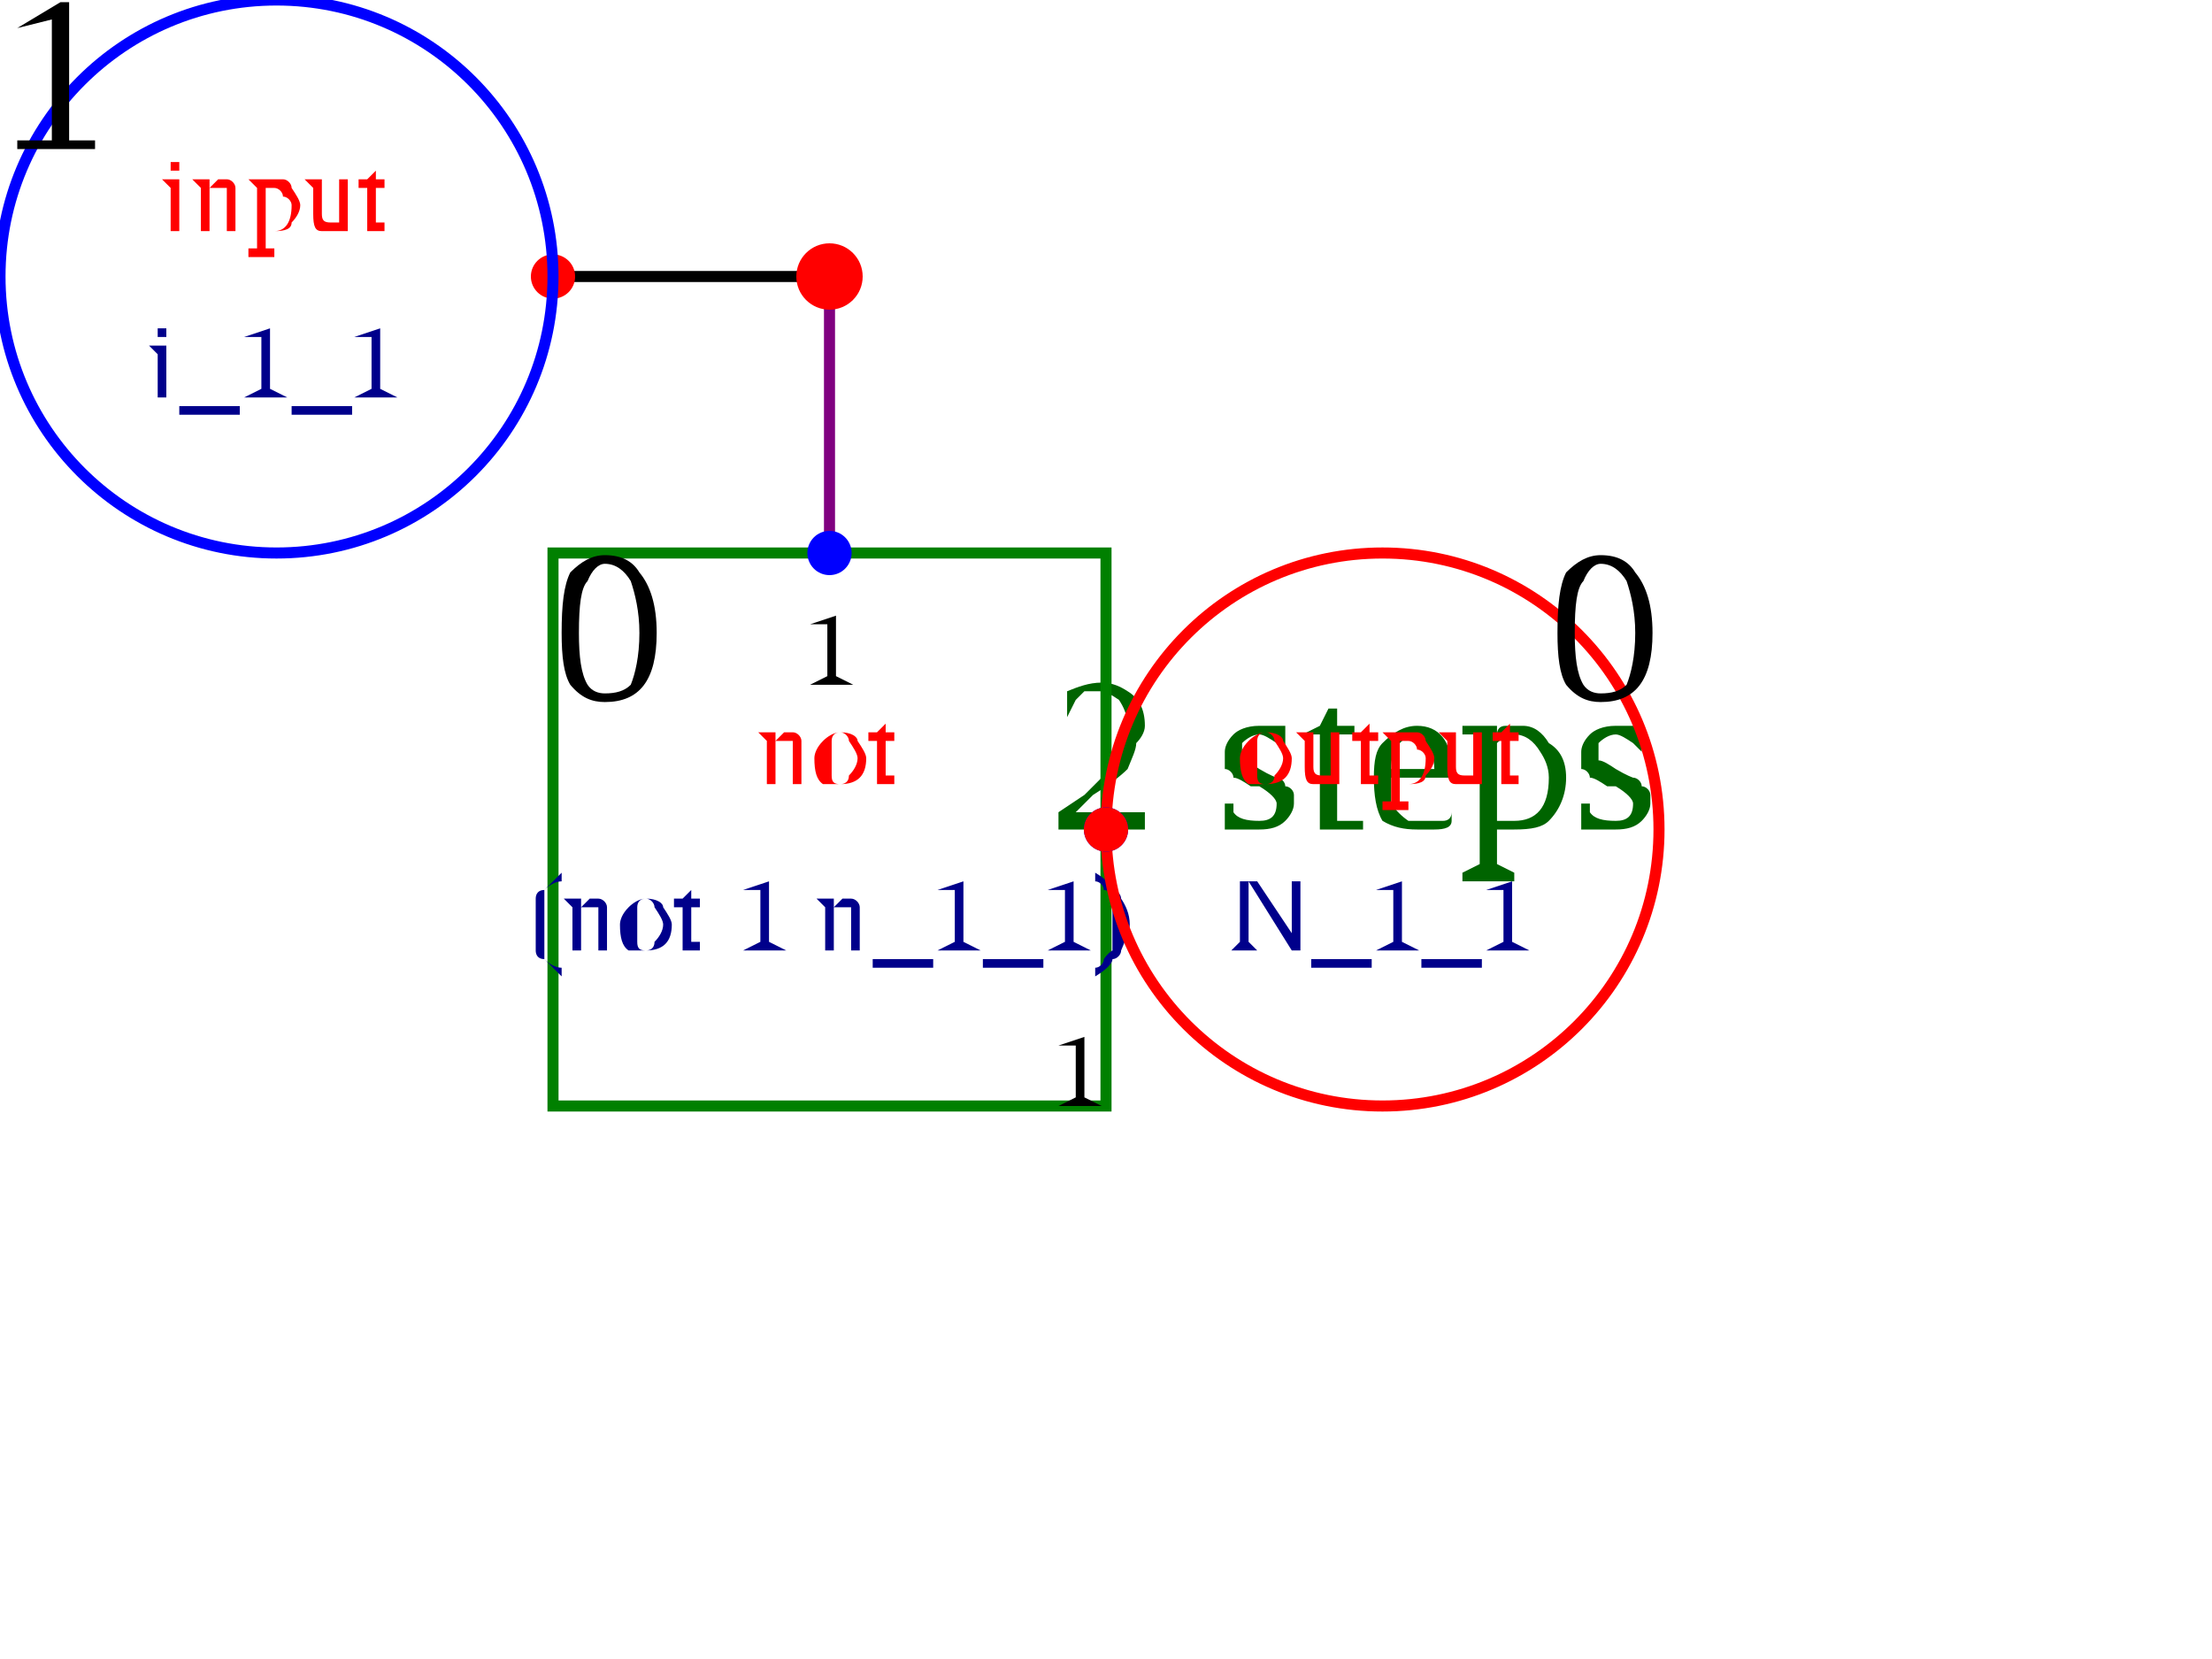
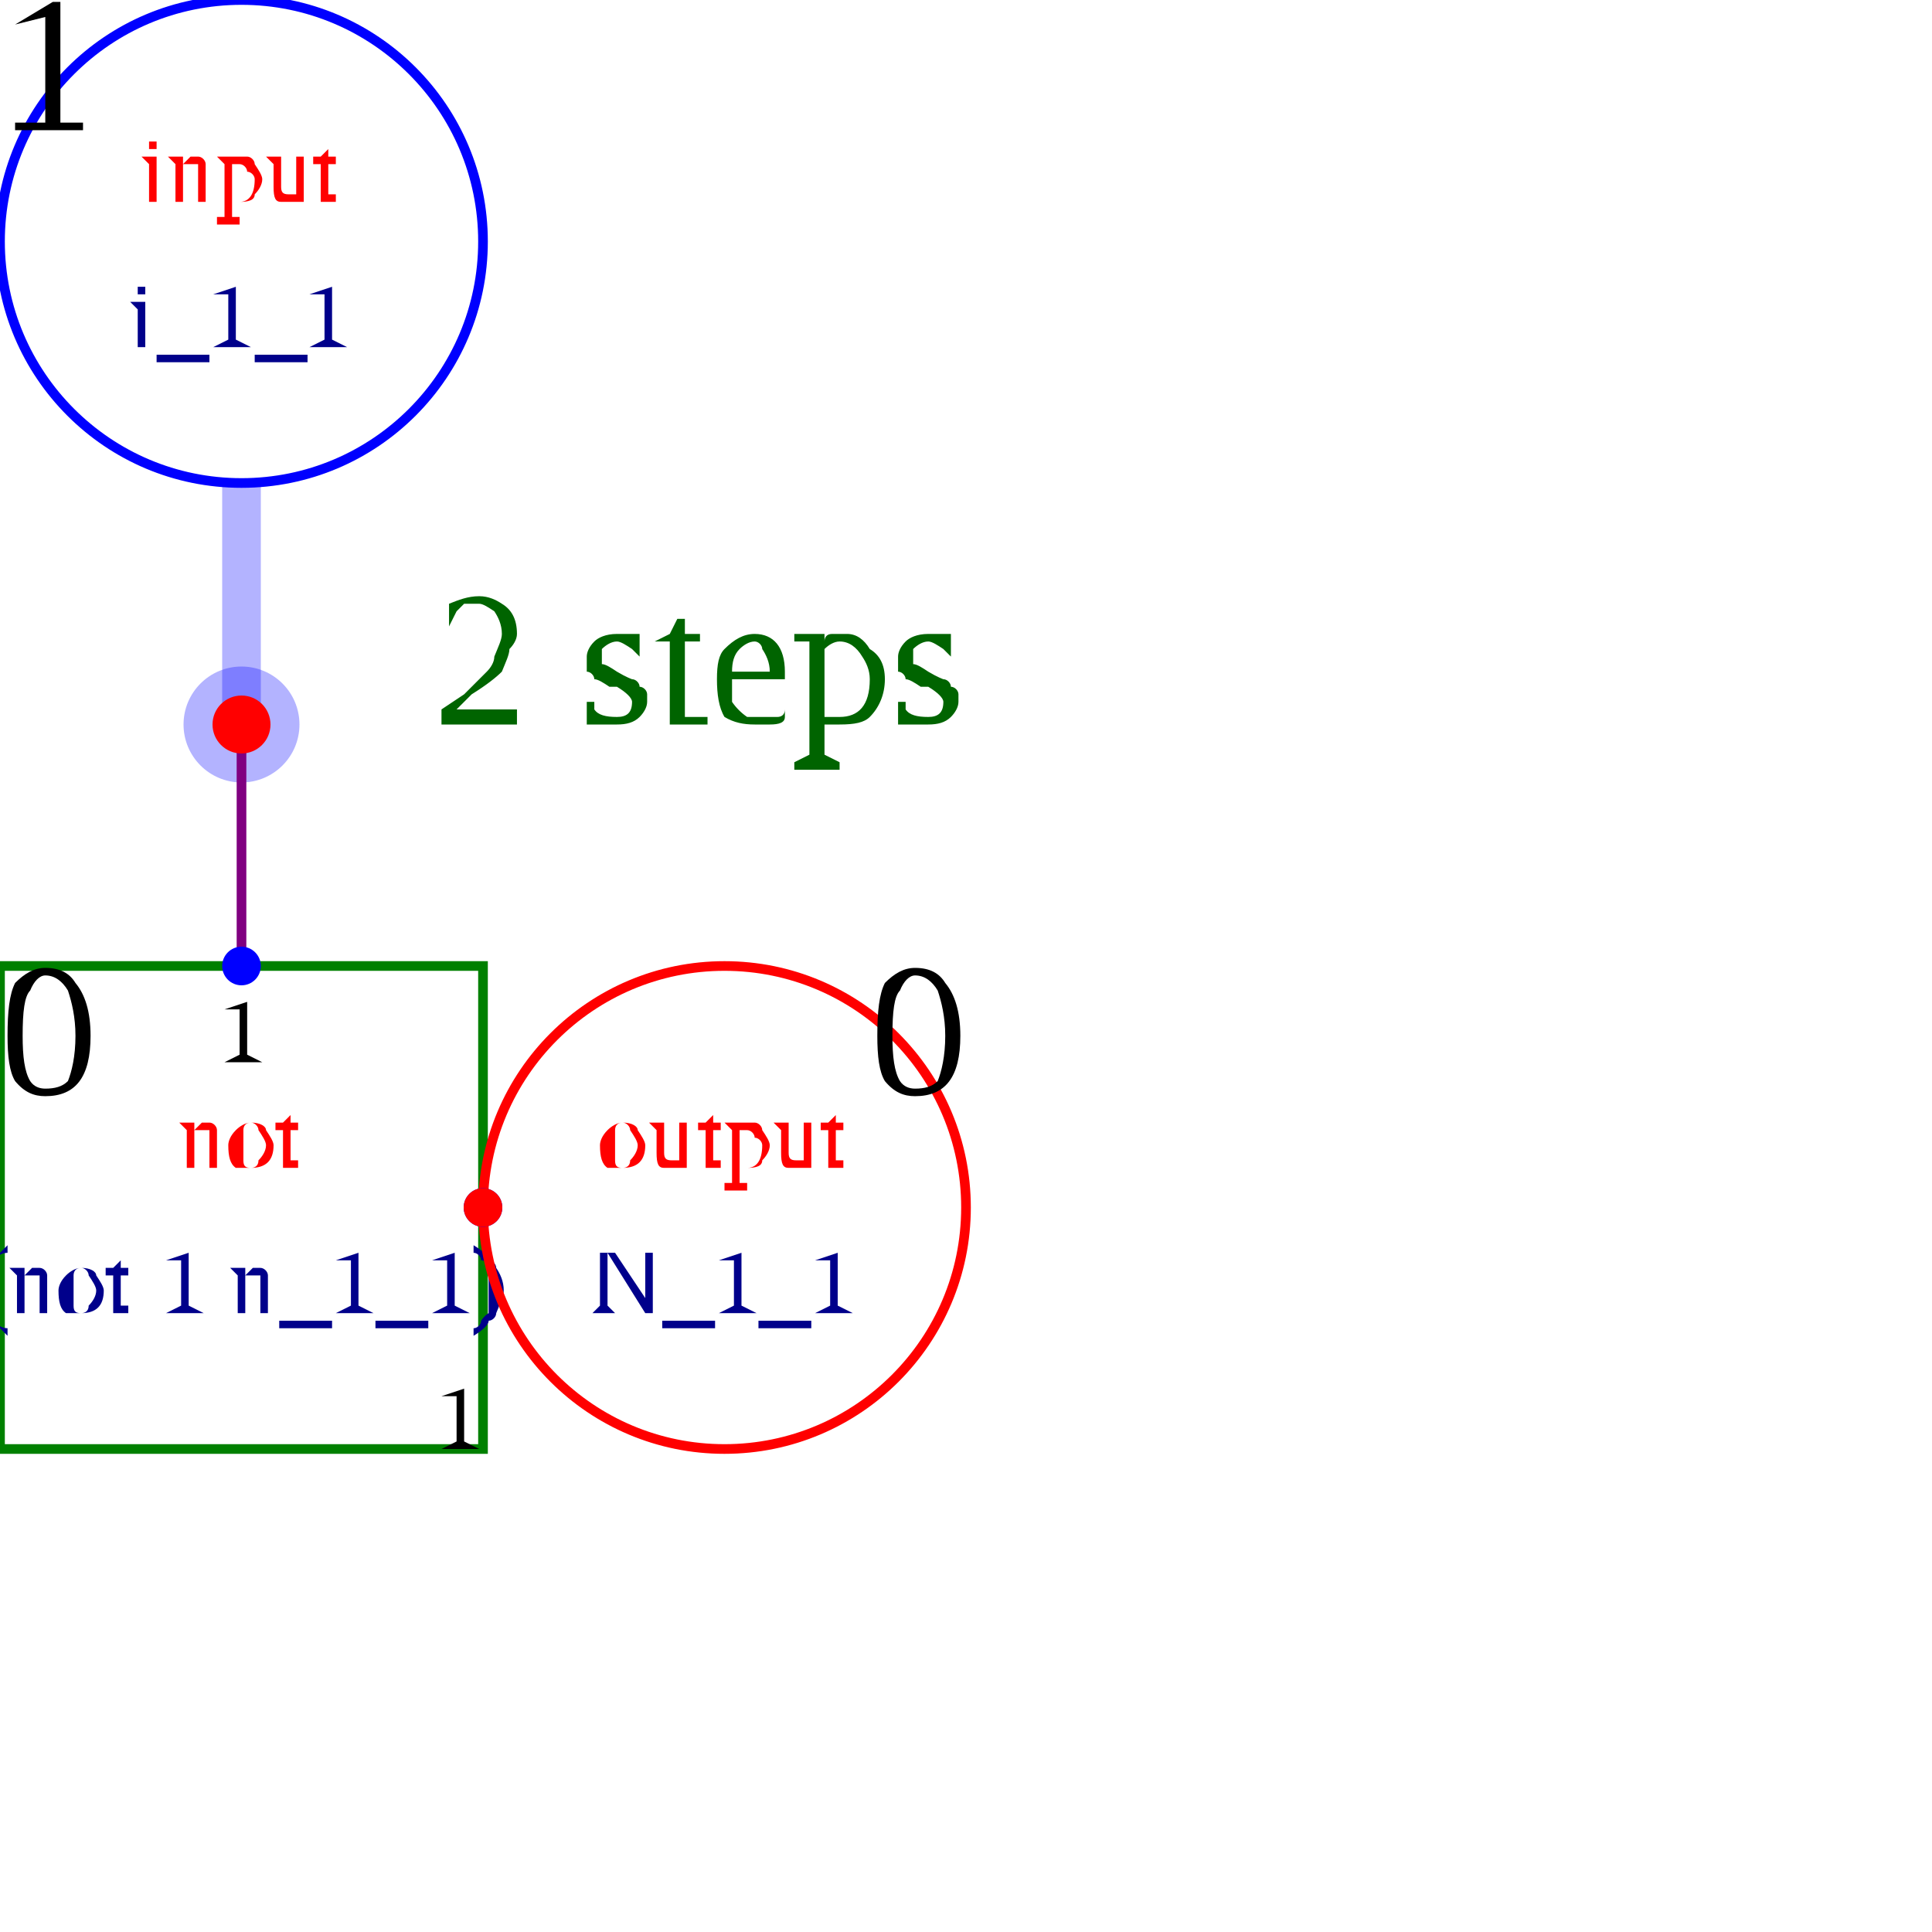
- <svg xmlns="http://www.w3.org/2000/svg" height="100%" viewBox="0 0 4 3" width="100%">
-   <text fill="darkGreen" font-size="0.4" stroke-width="0.04" text-anchor="end" x="3" y="1.5">2 steps</text>
-   <rect fill="transparent" font-size="0.2" height="1" stroke="green" stroke-width="0.02" width="1" x="1" y="1" />
-   <text dominant-baseline="hanging" fill="black" font-size="0.4" stroke-width="0.04" text-anchor="start" x="1" y="1">0</text>
-   <text fill="black" font-size="0.2" stroke-width="0.02" text-anchor="end" x="2" y="2">1</text>
-   <text dominant-baseline="auto" fill="red" font-size="0.2" stroke-width="0.02" text-anchor="middle" x="1.5" y="1.417">not</text>
-   <text dominant-baseline="hanging" fill="darkblue" font-size="0.2" stroke-width="0.02" text-anchor="middle" x="1.5" y="1.583">(not 1 n_1_1)</text>
-   <line font-size="0.2" stroke="black" stroke-width="0.02" x1="1" x2="1.5" y1="0.5" y2="0.5" />
-   <line font-size="0.2" stroke="purple" stroke-width="0.02" x1="1.5" x2="1.5" y1="0.5" y2="1" />
-   <circle cx="1.5" cy="0.5" fill="red" font-size="0.2" r="0.06" stroke-width="0.02" />
-   <circle cx="1.5" cy="1" fill="blue" font-size="0.2" r="0.04" stroke-width="0.02" />
-   <circle cx="1" cy="0.5" fill="red" font-size="0.2" r="0.04" stroke-width="0.02" />
-   <text dominant-baseline="hanging" fill="black" font-size="0.2" stroke-width="0.02" text-anchor="middle" x="1.5" y="1.1">1</text>
-   <circle cx="2.5" cy="1.5" fill="transparent" font-size="0.2" r="0.5" stroke="red" stroke-width="0.02" />
-   <text dominant-baseline="hanging" fill="black" font-size="0.4" stroke-width="0.04" text-anchor="end" x="3" y="1">0</text>
-   <text dominant-baseline="auto" fill="red" font-size="0.2" stroke-width="0.02" text-anchor="middle" x="2.5" y="1.417">output</text>
-   <text dominant-baseline="hanging" fill="darkblue" font-size="0.2" stroke-width="0.02" text-anchor="middle" x="2.5" y="1.583">N_1_1</text>
-   <line font-size="0.2" stroke="black" stroke-width="0.02" x1="2" x2="2" y1="1.5" y2="1.5" />
-   <circle cx="2" cy="1.5" fill="blue" font-size="0.2" r="0.04" stroke-width="0.02" />
-   <circle cx="2" cy="1.5" fill="red" font-size="0.2" r="0.04" stroke-width="0.02" />
+ <svg xmlns="http://www.w3.org/2000/svg" height="100%" viewBox="0 0 4 4" width="100%">
+   <text fill="darkGreen" font-size="0.4" stroke-width="0.04" text-anchor="end" x="2" y="1.5" z="-1">2 steps</text>
+   <line font-size="0.2" opacity="0.3" stroke="blue" stroke-width="0.08" x1="0.5" x2="0.5" y1="1" y2="1.5" />
+   <circle cx="0.5" cy="1.5" fill="blue" font-size="0.2" opacity="0.3" r="0.12" stroke-width="0.02" />
+   <rect fill="transparent" font-size="0.2" height="1" stroke="green" stroke-width="0.02" width="1" x="0" y="2" />
+   <text dominant-baseline="hanging" fill="black" font-size="0.4" stroke-width="0.04" text-anchor="start" x="0" y="2">0</text>
+   <text fill="black" font-size="0.2" stroke-width="0.02" text-anchor="end" x="1" y="3">1</text>
+   <text dominant-baseline="auto" fill="red" font-size="0.2" stroke-width="0.02" text-anchor="middle" x="0.5" y="2.417">not</text>
+   <text dominant-baseline="hanging" fill="darkblue" font-size="0.2" stroke-width="0.02" text-anchor="middle" x="0.5" y="2.583">(not 1 n_1_1)</text>
+   <line font-size="0.2" stroke="purple" stroke-width="0.02" x1="0.5" x2="0.5" y1="1.5" y2="2" />
+   <circle cx="0.5" cy="1.5" fill="red" font-size="0.2" r="0.06" stroke-width="0.02" />
+   <circle cx="0.5" cy="2" fill="blue" font-size="0.2" r="0.04" stroke-width="0.02" />
+   <text fill="black" font-size="0.2" stroke-width="0.02" text-anchor="middle" x="0.5" y="2.2">1</text>
+   <circle cx="1.5" cy="2.5" fill="transparent" font-size="0.2" r="0.5" stroke="red" stroke-width="0.02" />
+   <text dominant-baseline="hanging" fill="black" font-size="0.4" stroke-width="0.04" text-anchor="end" x="2" y="2">0</text>
+   <text dominant-baseline="auto" fill="red" font-size="0.2" stroke-width="0.02" text-anchor="middle" x="1.5" y="2.417">output</text>
+   <text dominant-baseline="hanging" fill="darkblue" font-size="0.2" stroke-width="0.02" text-anchor="middle" x="1.5" y="2.583">N_1_1</text>
+   <line font-size="0.2" stroke="black" stroke-width="0.02" x1="1" x2="1" y1="2.5" y2="2.5" />
+   <circle cx="1" cy="2.5" fill="blue" font-size="0.2" r="0.04" stroke-width="0.02" />
+   <circle cx="1" cy="2.5" fill="red" font-size="0.2" r="0.04" stroke-width="0.02" />
  <circle cx="0.5" cy="0.5" fill="transparent" font-size="0.2" r="0.5" stroke="blue" stroke-width="0.02" />
  <text dominant-baseline="hanging" fill="black" font-size="0.4" stroke-width="0.04" text-anchor="start" x="0" y="0">1</text>
  <text dominant-baseline="auto" fill="red" font-size="0.2" stroke-width="0.02" text-anchor="middle" x="0.5" y="0.417">input</text>
  <text dominant-baseline="hanging" fill="darkblue" font-size="0.2" stroke-width="0.02" text-anchor="middle" x="0.5" y="0.583">i_1_1</text>
</svg>
